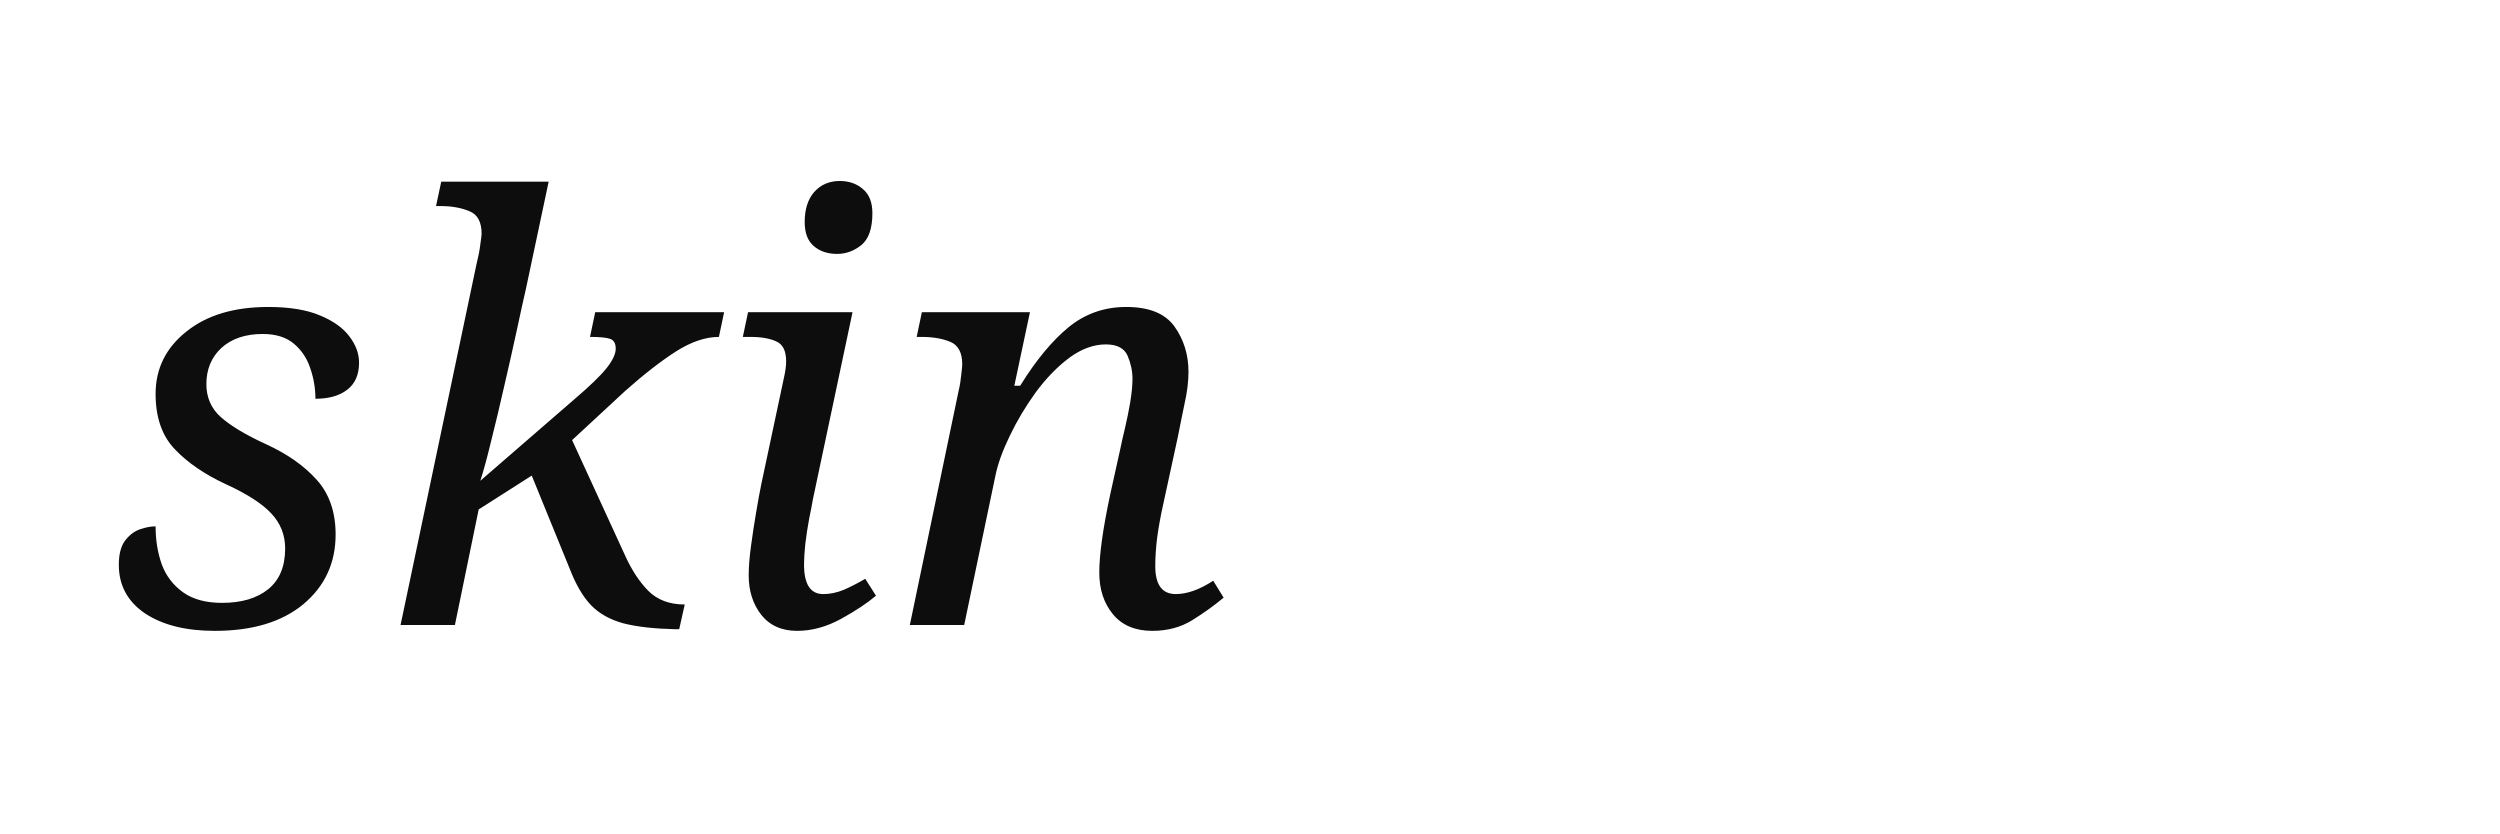
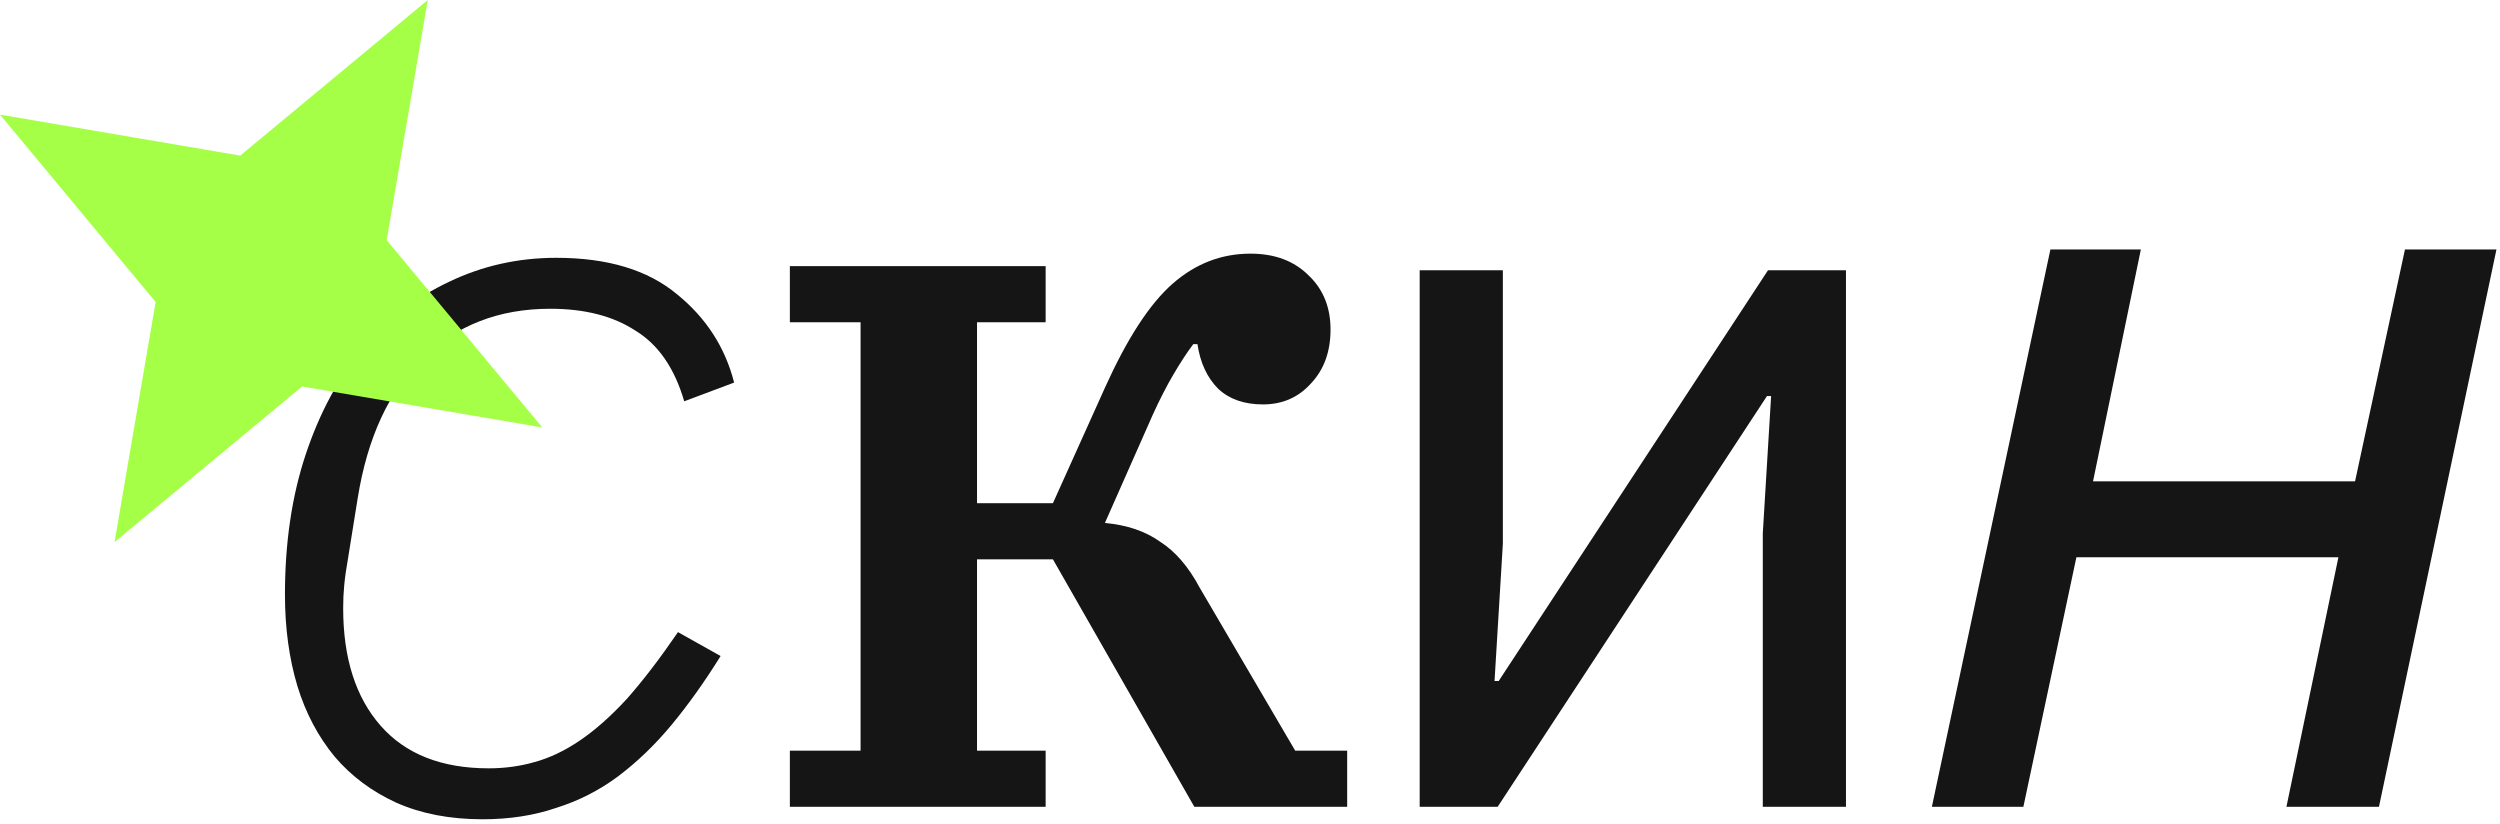
- <svg xmlns="http://www.w3.org/2000/svg" width="120" height="40" viewBox="0 0 120 40" fill="none">
-   <text x="5" y="30" font-family="'IBM Plex Serif', Georgia, serif" font-size="28" font-style="italic" font-weight="400" fill="#0D0D0D">skin</text>
+ <svg xmlns="http://www.w3.org/2000/svg" width="422" height="139" viewBox="0 0 422 139" fill="none">
+   <path d="M326.1 136.188L346.108 42.114H361.377L353.304 81.253H397.533L405.957 42.114H421.402L401.569 136.188H385.949L394.724 94.065H350.496L341.545 136.188H326.1Z" fill="#151516" />
+   <path d="M239.641 45.624H253.682V91.783L252.278 114.951H252.98L298.437 45.624H311.601V136.188H297.56V90.028L298.964 66.861H298.262L252.804 136.188H239.641V45.624Z" fill="#151516" />
+   <path d="M133.329 126.71H145.264V54.4H133.329V44.922H176.505V54.4H164.921V84.939H177.734L186.509 65.457C190.254 57.149 194.056 51.299 197.918 47.906C201.779 44.513 206.167 42.816 211.081 42.816C215.176 42.816 218.452 44.044 220.91 46.502C223.367 48.842 224.595 51.884 224.595 55.628C224.595 59.372 223.484 62.415 221.261 64.755C219.154 67.095 216.463 68.265 213.187 68.265C210.028 68.265 207.512 67.387 205.64 65.632C203.768 63.76 202.598 61.245 202.13 58.085H201.428C200.375 59.489 199.263 61.186 198.093 63.175C196.923 65.164 195.753 67.446 194.583 70.02L186.509 88.273C190.254 88.624 193.354 89.677 195.811 91.432C198.386 93.07 200.609 95.645 202.481 99.155L218.628 126.71H227.403V136.188H201.603L177.734 94.416H164.921V126.71H176.505V136.188H133.329V126.71Z" fill="#151516" />
+   <path d="M81.447 138.294C75.947 138.294 71.092 137.358 66.879 135.486C62.784 133.614 59.332 131.039 56.524 127.763C53.716 124.37 51.61 120.392 50.206 115.828C48.802 111.148 48.1 106 48.1 100.383C48.1 91.608 49.27 83.71 51.61 76.689C53.95 69.669 57.168 63.702 61.263 58.787C65.475 53.873 70.331 50.129 75.83 47.555C81.447 44.864 87.473 43.518 93.908 43.518C102.567 43.518 109.353 45.566 114.267 49.661C119.182 53.639 122.399 58.612 123.92 64.579L115.496 67.738C113.858 62.122 111.108 58.144 107.247 55.804C103.503 53.346 98.705 52.118 92.855 52.118C84.196 52.118 77.001 54.926 71.267 60.542C65.651 66.042 62.024 73.881 60.385 84.061L58.806 93.89C58.455 95.879 58.221 97.517 58.104 98.804C57.987 99.974 57.928 101.261 57.928 102.665C57.928 111.09 60.034 117.701 64.247 122.498C68.459 127.295 74.543 129.694 82.5 129.694C85.191 129.694 87.765 129.343 90.222 128.641C92.796 127.939 95.371 126.71 97.945 124.955C100.519 123.2 103.152 120.86 105.843 117.935C108.534 114.892 111.401 111.148 114.443 106.702L121.639 110.739C118.948 115.068 116.198 118.929 113.39 122.322C110.582 125.716 107.539 128.641 104.263 131.098C101.104 133.438 97.652 135.193 93.908 136.363C90.164 137.65 86.01 138.294 81.447 138.294Z" fill="#151516" />
+   <path d="M72.208 0L65.274 40.527L91.542 72.157L50.993 65.241L19.334 91.505L26.268 50.978L0 19.348L40.549 26.264L72.208 0Z" fill="#A6FF47" />
</svg>
